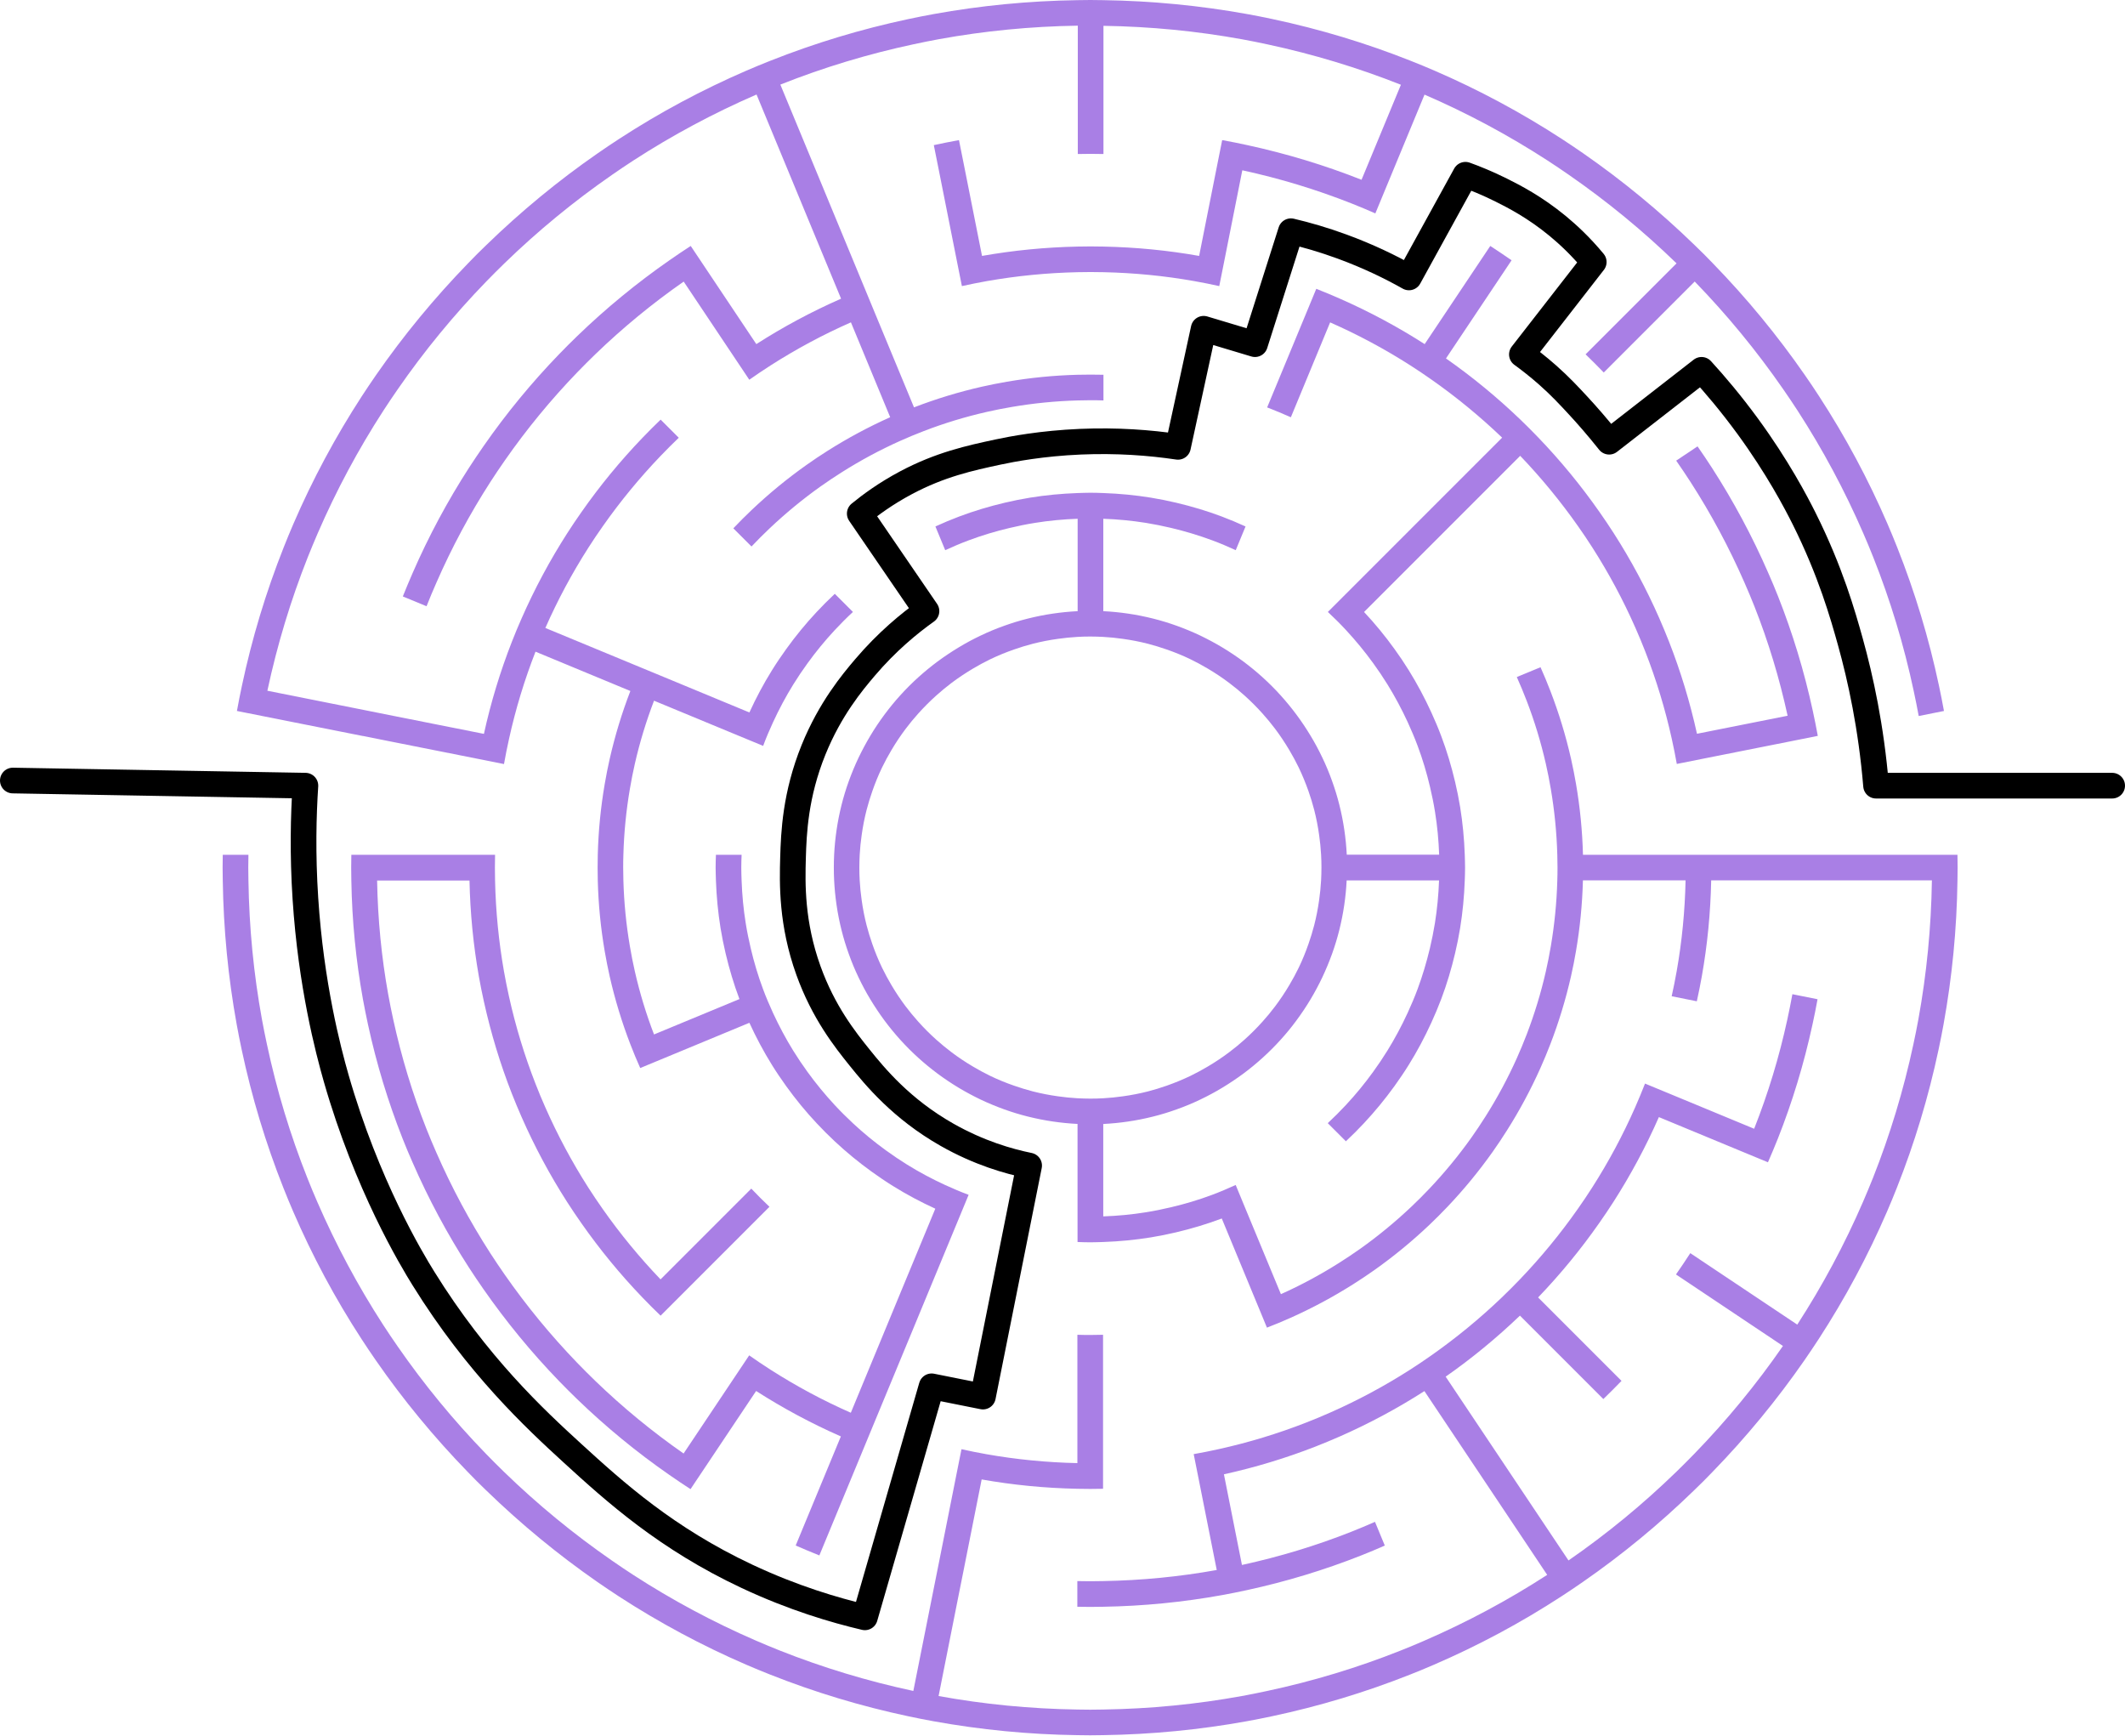
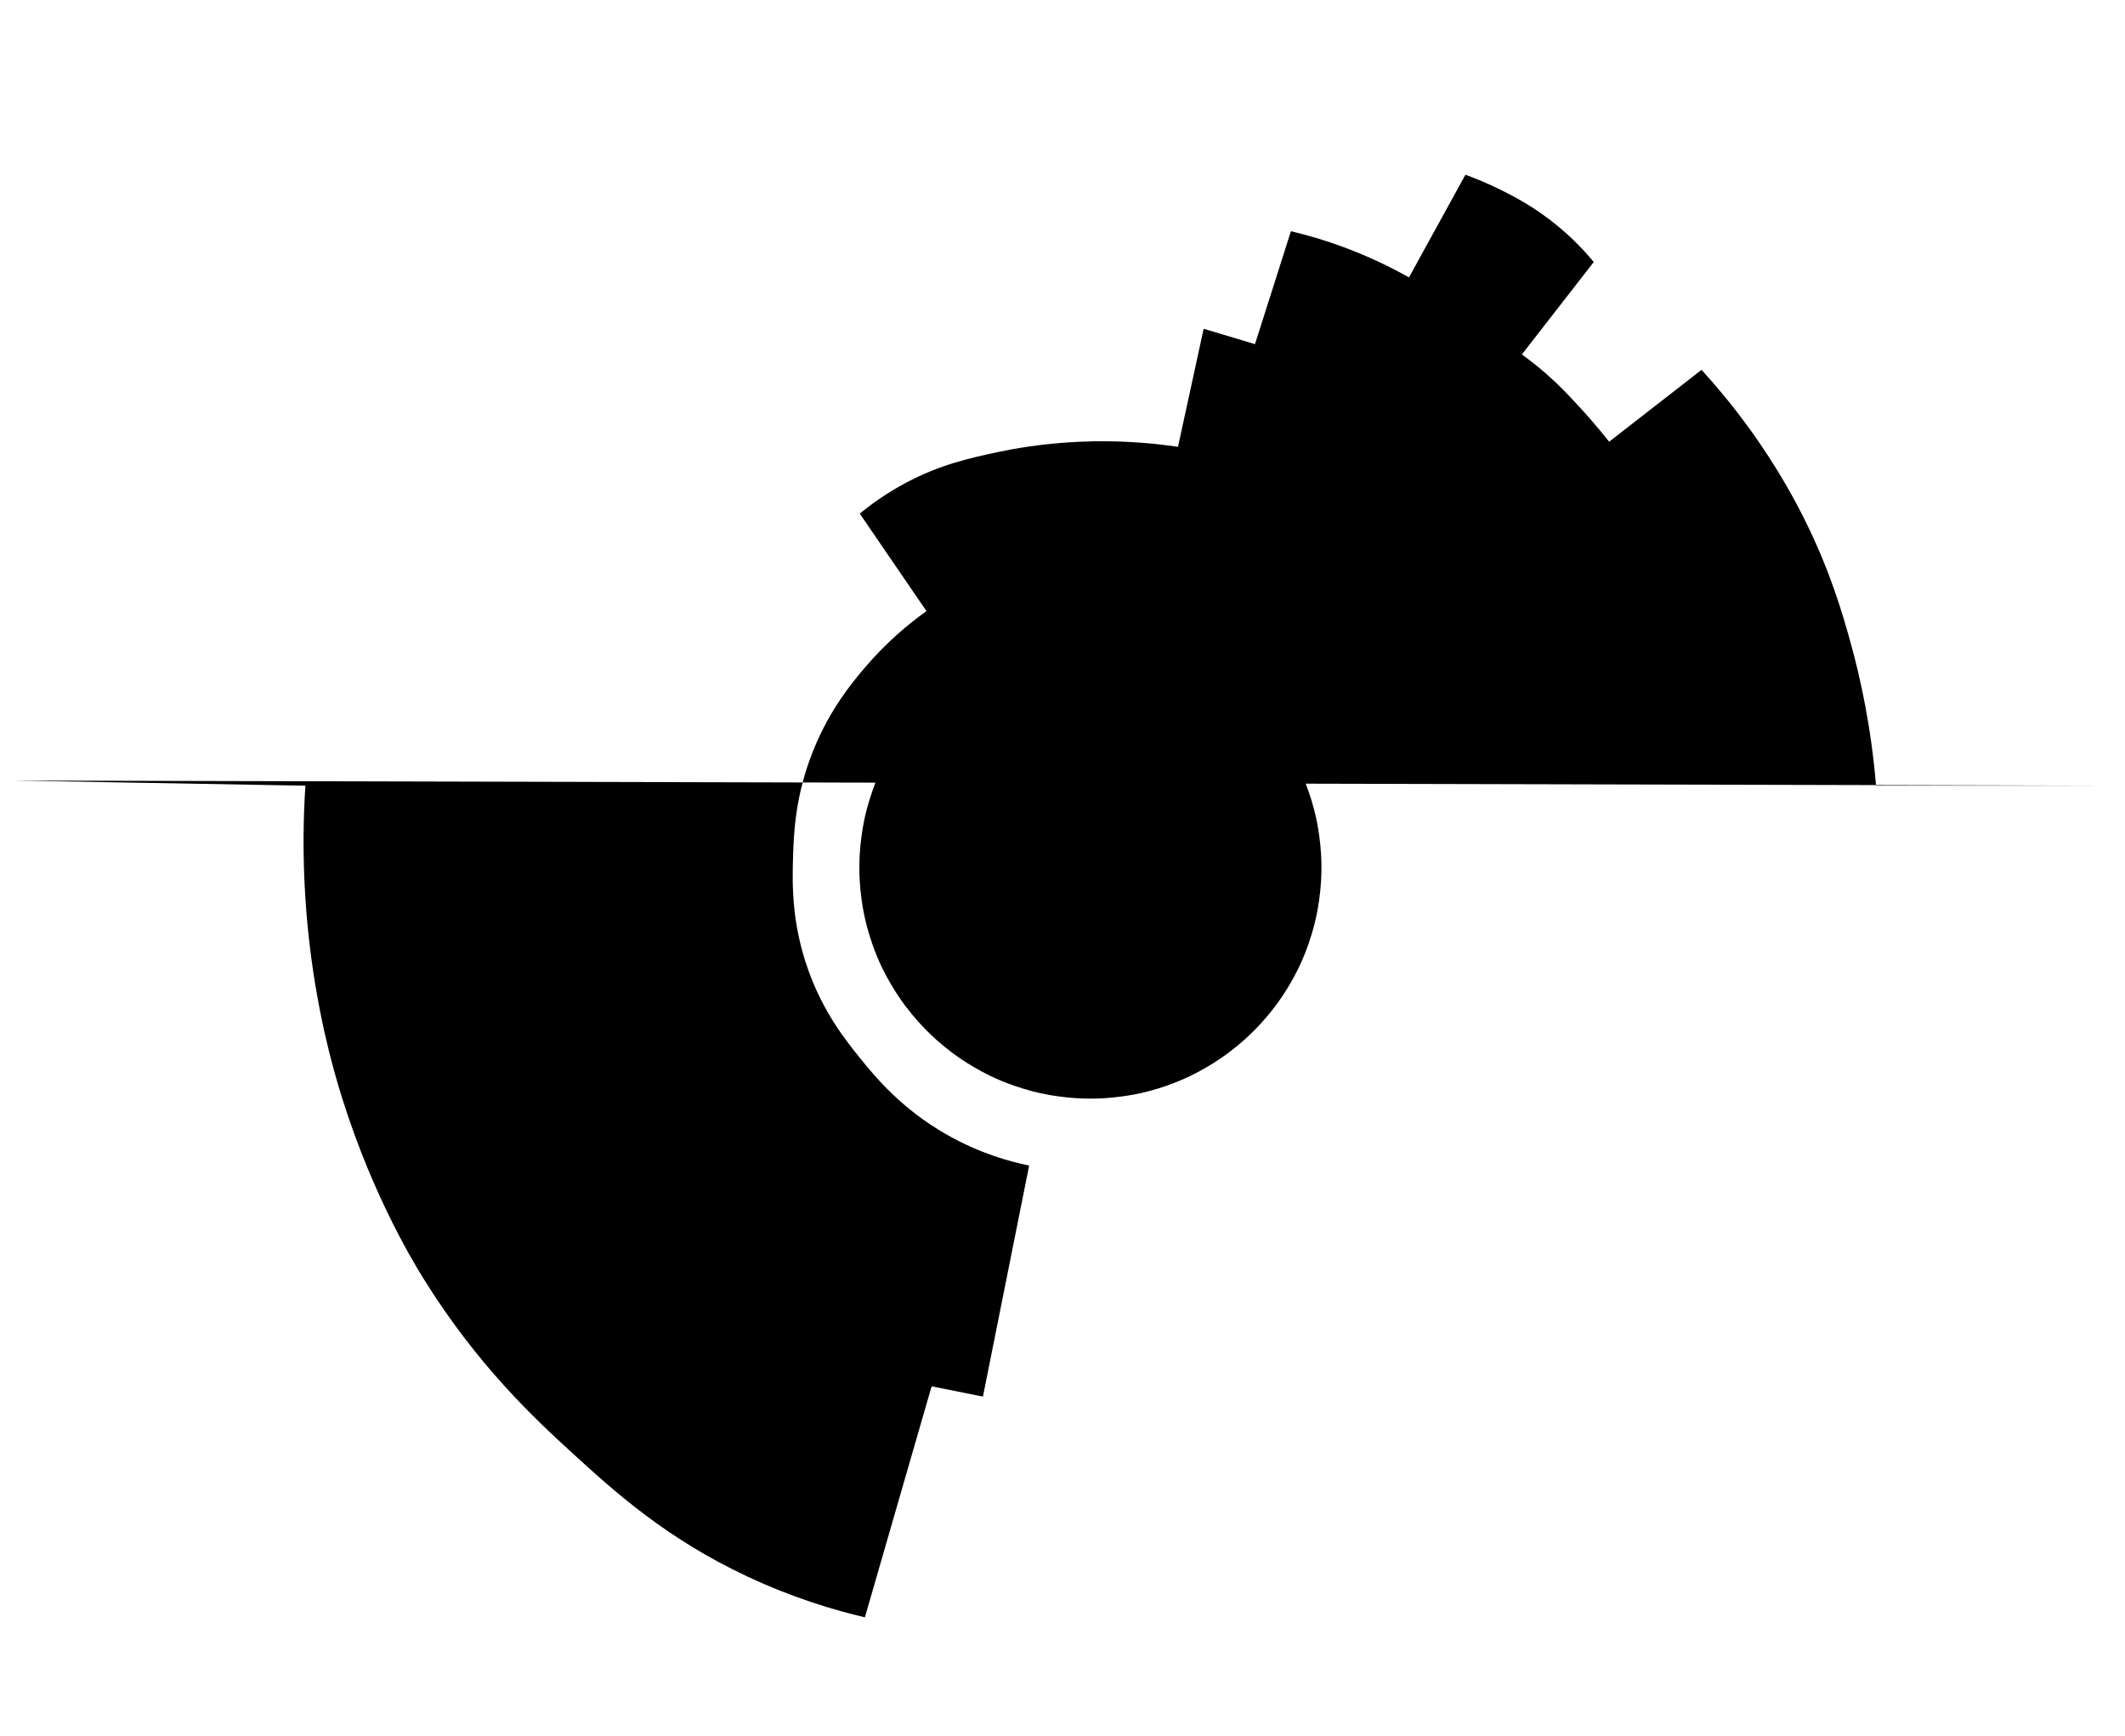
- <svg xmlns="http://www.w3.org/2000/svg" id="b" width="414" height="338" viewBox="0 0 414 338">
-   <g id="c">
-     <g id="maze-walls">
-       <path d="M70.72,143.36l4.9.98,17.66,3.51,4.91.98c.29-1.65.62-3.28.98-4.9,1.29-5.84,3.02-11.52,5.16-16.99l18.48,7.66c-1.65,4.28-3,8.7-4.03,13.24-.37,1.62-.69,3.26-.97,4.9-.77,4.49-1.23,9.09-1.35,13.77-.02.83-.03,1.66-.03,2.5s.01,1.67.03,2.5c.12,4.68.58,9.28,1.35,13.77.28,1.65.61,3.29.97,4.9,1.03,4.54,2.38,8.96,4.03,13.24.6,1.56,1.24,3.1,1.92,4.62l4.62-1.91,16.65-6.9c1.3,2.84,2.76,5.58,4.4,8.22.88,1.42,1.82,2.8,2.79,4.15,1.82,2.52,3.79,4.93,5.92,7.2,1.14,1.22,2.32,2.4,3.54,3.54,2.27,2.12,4.67,4.09,7.2,5.91,1.35.97,2.73,1.91,4.15,2.79,2.63,1.64,5.38,3.1,8.22,4.4l-6.9,16.65-1.91,4.62-7.65,18.48c-5.45-2.4-10.68-5.21-15.65-8.39-1.41-.9-2.79-1.83-4.15-2.79l-2.78,4.16-10,14.96c-6.1-4.25-11.85-8.98-17.19-14.13-1.2-1.16-2.38-2.34-3.54-3.54-5.15-5.34-9.88-11.09-14.13-17.19-.95-1.37-1.89-2.75-2.79-4.15-4.01-6.22-7.53-12.78-10.52-19.62-.67-1.53-1.32-3.06-1.93-4.61-2.71-6.85-4.87-13.98-6.47-21.31-.35-1.62-.69-3.26-.98-4.9-1.3-7.21-2.03-14.62-2.16-22.16h18c.13,6.35.75,12.58,1.82,18.65.29,1.65.62,3.28.98,4.9,1.36,6.16,3.18,12.16,5.44,17.93.61,1.55,1.25,3.09,1.92,4.61,2.53,5.75,5.49,11.27,8.85,16.51.9,1.4,1.83,2.79,2.79,4.15,3.59,5.13,7.57,9.97,11.89,14.47,1.15,1.2,2.33,2.38,3.54,3.54l3.53-3.53,14.14-14.14,3.54-3.54c-1.21-1.15-2.39-2.32-3.54-3.54l-3.54,3.54-14.14,14.14c-4.09-4.27-7.86-8.86-11.27-13.71-.96-1.36-1.89-2.75-2.79-4.15-3.18-4.97-5.98-10.2-8.39-15.65-.67-1.52-1.32-3.06-1.92-4.62-2.14-5.48-3.87-11.15-5.16-16.99-.36-1.62-.69-3.26-.98-4.9-1.01-5.76-1.6-11.66-1.73-17.68-.02-.83-.03-1.66-.03-2.5s.01-1.67.03-2.5h-28c-.01.83-.03,1.66-.03,2.5s.02,1.67.03,2.5c.13,7.88.9,15.61,2.26,23.14.3,1.65.63,3.28.98,4.9,1.66,7.66,3.92,15.09,6.75,22.25.61,1.55,1.26,3.09,1.93,4.61,3.12,7.15,6.79,13.99,10.98,20.48.9,1.4,1.84,2.78,2.79,4.15,4.44,6.38,9.37,12.38,14.75,17.95,1.16,1.2,2.34,2.38,3.54,3.54,5.57,5.38,11.57,10.32,17.95,14.75,1.37.95,2.75,1.88,4.15,2.79l2.78-4.16,10-14.96c5.24,3.36,10.76,6.32,16.51,8.85l-6.89,16.63-1.91,4.62c1.53.67,3.06,1.31,4.61,1.93l1.91-4.62,6.89-16.64,1.91-4.62,7.66-18.48,1.91-4.62,6.89-16.64,1.91-4.62c-1.57-.58-3.1-1.24-4.61-1.93-2.54-1.17-5-2.48-7.35-3.94-1.42-.88-2.8-1.81-4.15-2.79-2.25-1.63-4.41-3.4-6.44-5.29-1.22-1.14-2.4-2.31-3.54-3.54-1.89-2.04-3.66-4.19-5.29-6.44-.98-1.35-1.91-2.73-2.79-4.15-1.46-2.36-2.77-4.82-3.94-7.35-.69-1.51-1.35-3.04-1.93-4.61-.97-2.59-1.77-5.26-2.41-7.99-.38-1.61-.72-3.25-.98-4.9-.44-2.72-.7-5.49-.8-8.3-.03-.83-.06-1.66-.06-2.5s.03-1.67.06-2.5h-5c-.03.83-.06,1.66-.06,2.5s.04,1.67.06,2.5c.11,3.15.41,6.25.9,9.28.27,1.65.6,3.29.98,4.9.72,3.05,1.61,6.03,2.7,8.92l-16.64,6.89c-1.53-3.97-2.78-8.08-3.74-12.3-.37-1.62-.69-3.26-.97-4.91-.71-4.18-1.14-8.45-1.26-12.8-.02-.83-.04-1.66-.04-2.5s.01-1.67.04-2.5c.12-4.35.55-8.62,1.26-12.79.28-1.65.6-3.29.97-4.91.96-4.22,2.22-8.33,3.74-12.3l16.64,6.89,4.62,1.91c.58-1.57,1.23-3.1,1.93-4.61,1.17-2.54,2.48-4.99,3.94-7.35.88-1.42,1.81-2.8,2.79-4.15,1.63-2.25,3.4-4.41,5.29-6.44,1.14-1.22,2.31-2.4,3.54-3.54l-3.53-3.53c-1.22,1.14-2.4,2.32-3.54,3.54-2.12,2.27-4.09,4.67-5.91,7.2-.97,1.35-1.91,2.73-2.79,4.15-1.64,2.63-3.1,5.38-4.4,8.22l-16.65-6.9-4.62-1.91-18.48-7.65c2.4-5.45,5.21-10.68,8.39-15.65.9-1.41,1.83-2.79,2.79-4.15,3.41-4.86,7.18-9.44,11.27-13.71,1.15-1.2,2.33-2.38,3.54-3.54l-3.53-3.53c-1.2,1.15-2.38,2.33-3.54,3.54-4.32,4.5-8.3,9.34-11.89,14.47-.96,1.36-1.89,2.75-2.79,4.15-3.36,5.24-6.32,10.76-8.85,16.51-.67,1.52-1.32,3.06-1.92,4.61-2.26,5.78-4.09,11.77-5.44,17.93l-17.66-3.51-4.9-.98-19.63-3.91c1.92-8.96,4.56-17.66,7.87-26.01.62-1.55,1.26-3.09,1.92-4.62,3.62-8.37,7.92-16.38,12.83-23.96.91-1.4,1.84-2.78,2.79-4.15,5.17-7.47,10.94-14.49,17.25-20.99,1.16-1.2,2.34-2.37,3.54-3.54,6.5-6.31,13.52-12.08,20.99-17.25,1.37-.95,2.75-1.88,4.15-2.79,7.58-4.91,15.59-9.2,23.96-12.83l7.67,18.52,1.91,4.62,6.89,16.63c-5.75,2.53-11.27,5.49-16.51,8.85l-10-14.96-2.78-4.16c-1.4.9-2.78,1.84-4.15,2.79-6.38,4.44-12.38,9.37-17.95,14.75-1.2,1.16-2.38,2.34-3.54,3.54-5.38,5.57-10.32,11.57-14.75,17.95-.95,1.37-1.88,2.75-2.79,4.15-4.19,6.49-7.87,13.34-10.98,20.48-.67,1.53-1.31,3.06-1.93,4.61l4.62,1.91c.61-1.55,1.26-3.09,1.93-4.61,2.99-6.84,6.51-13.4,10.52-19.62.9-1.4,1.84-2.78,2.79-4.15,4.25-6.1,8.98-11.85,14.13-17.19,1.16-1.2,2.34-2.38,3.54-3.54,5.34-5.15,11.09-9.88,17.19-14.13l10,14.96,2.78,4.16c1.36-.96,2.75-1.89,4.15-2.79,4.97-3.18,10.2-5.99,15.65-8.39l7.65,18.48c-4.23,1.89-8.3,4.08-12.19,6.54-1.41.89-2.8,1.82-4.15,2.78-3.77,2.67-7.34,5.61-10.68,8.78-1.21,1.15-2.39,2.33-3.54,3.54l3.54,3.54c1.15-1.21,2.32-2.39,3.54-3.54,3.11-2.94,6.42-5.67,9.92-8.16,1.36-.96,2.75-1.89,4.16-2.78,3.61-2.28,7.39-4.32,11.32-6.08,1.52-.68,3.06-1.32,4.62-1.92,3.97-1.53,8.08-2.78,12.3-3.74,1.62-.37,3.26-.69,4.91-.97,4.18-.71,8.45-1.14,12.8-1.26.83-.02,1.66-.04,2.5-.04s1.67.01,2.5.04v-5c-.83-.02-1.66-.03-2.5-.03s-1.67.01-2.5.03c-4.68.12-9.28.58-13.77,1.35-1.65.28-3.29.61-4.9.97-4.54,1.03-8.96,2.38-13.24,4.03l-7.66-18.48-1.91-4.62-6.89-16.64-1.91-4.62-7.67-18.51c8.35-3.32,17.05-5.96,26.01-7.87,1.63-.35,3.26-.68,4.9-.98,8.79-1.6,17.83-2.49,27.04-2.63v25c.83-.01,1.66-.03,2.5-.03s1.67.02,2.5.03V5.03c9.22.14,18.25,1.03,27.04,2.63,1.64.3,3.28.63,4.9.98,8.96,1.92,17.66,4.56,26.01,7.87l-7.67,18.51c-7.15-2.83-14.59-5.09-22.25-6.75-1.63-.35-3.26-.69-4.9-.98l-.98,4.9-3.51,17.66c-6.07-1.08-12.3-1.69-18.65-1.82-.83-.02-1.66-.03-2.5-.03s-1.67.01-2.5.03c-6.35.13-12.58.75-18.65,1.82l-3.51-17.66-.98-4.9c-1.65.3-3.28.63-4.9.98l.98,4.9,3.51,17.66.98,4.9c1.62-.36,3.26-.69,4.9-.98,5.76-1.01,11.66-1.6,17.67-1.73.83-.02,1.66-.03,2.5-.03s1.67.01,2.5.03c6.01.13,11.92.71,17.67,1.73,1.65.29,3.28.62,4.9.98l.98-4.9,3.51-17.66c7.33,1.59,14.46,3.76,21.31,6.47,1.55.61,3.09,1.26,4.61,1.93l1.91-4.62,7.67-18.52c8.37,3.62,16.38,7.92,23.96,12.83,1.4.91,2.78,1.84,4.15,2.79,7.47,5.17,14.49,10.94,20.99,17.25l-14.19,14.19-3.53,3.53c1.2,1.16,2.38,2.34,3.54,3.54l3.53-3.53,14.19-14.19c6.31,6.5,12.08,13.52,17.25,20.99.95,1.37,1.88,2.75,2.79,4.15,4.91,7.58,9.2,15.59,12.83,23.96.66,1.53,1.31,3.06,1.92,4.62,3.32,8.35,5.96,17.05,7.87,26.01.35,1.63.68,3.26.98,4.9l4.92-.98c-.3-1.64-.62-3.28-.97-4.91-1.96-9.23-4.68-18.24-8.14-26.96-.61-1.55-1.25-3.09-1.91-4.62-3.72-8.61-8.16-16.91-13.31-24.82-.91-1.4-1.83-2.78-2.79-4.15-5.31-7.66-11.28-14.92-17.9-21.73-.58-.6-1.16-1.2-1.75-1.79s-1.19-1.17-1.79-1.75c-6.81-6.61-14.08-12.59-21.73-17.9-1.37-.95-2.76-1.88-4.15-2.79-7.91-5.14-16.21-9.59-24.82-13.31-1.53-.66-3.07-1.3-4.62-1.91-8.72-3.46-17.73-6.18-26.96-8.14-1.63-.35-3.26-.67-4.91-.97C233.78,1.08,224.42.17,214.93.03c-.83-.01-1.67-.03-2.5-.03s-1.67.02-2.5.03c-9.49.14-18.86,1.05-28.02,2.71-1.64.3-3.28.62-4.91.97-9.23,1.96-18.24,4.68-26.96,8.14-1.55.61-3.09,1.25-4.62,1.91-8.61,3.72-16.91,8.16-24.82,13.31-1.4.91-2.78,1.84-4.15,2.79-7.66,5.31-14.92,11.28-21.73,17.9-.6.58-1.2,1.16-1.79,1.75s-1.17,1.19-1.75,1.79c-6.61,6.81-12.59,14.08-17.9,21.73-.95,1.37-1.88,2.76-2.79,4.15-5.14,7.91-9.59,16.21-13.31,24.82-.66,1.53-1.3,3.07-1.91,4.62-3.46,8.72-6.18,17.73-8.14,26.96-.35,1.63-.67,3.26-.97,4.91l4.92.98,19.63,3.9Z" fill="#a97fe5" />
-       <path d="M381.4,166.5h-73c-.12-4.68-.58-9.28-1.35-13.77-.28-1.65-.61-3.28-.97-4.9-1.03-4.54-2.38-8.96-4.03-13.24-.6-1.56-1.24-3.1-1.92-4.62l-4.62,1.91c.68,1.52,1.32,3.06,1.92,4.62,1.53,3.97,2.78,8.08,3.74,12.3.37,1.62.69,3.25.97,4.91.71,4.18,1.14,8.45,1.26,12.8.02.83.04,1.66.04,2.5s-.01,1.67-.04,2.5c-.12,4.35-.55,8.62-1.26,12.79-.28,1.65-.6,3.29-.97,4.91-.96,4.22-2.22,8.33-3.74,12.3-.6,1.56-1.24,3.1-1.92,4.62-1.76,3.93-3.8,7.71-6.08,11.32-.89,1.41-1.82,2.8-2.78,4.16-2.49,3.5-5.22,6.81-8.16,9.92-1.15,1.21-2.32,2.39-3.54,3.54-3.11,2.94-6.42,5.67-9.92,8.16-1.36.96-2.75,1.89-4.16,2.78-3.61,2.28-7.39,4.32-11.32,6.08l-6.9-16.65-1.91-4.62c-1.51.69-3.05,1.35-4.61,1.93-2.59.97-5.26,1.77-7.99,2.41-1.61.38-3.25.72-4.9.98-2.72.44-5.49.7-8.3.8v-18c1.62-.08,3.22-.24,4.79-.47,1.66-.24,3.3-.57,4.9-.97,1.57-.39,3.1-.86,4.6-1.4,1.58-.56,3.12-1.2,4.62-1.92,1.45-.69,2.87-1.45,4.24-2.28,1.43-.86,2.82-1.79,4.16-2.78,1.29-.96,2.53-1.98,3.71-3.05,1.24-1.12,2.42-2.3,3.54-3.54,1.08-1.19,2.1-2.43,3.05-3.72.99-1.34,1.92-2.72,2.78-4.16.82-1.37,1.58-2.79,2.27-4.24.71-1.5,1.35-3.04,1.92-4.62.54-1.5,1.01-3.04,1.4-4.6.4-1.61.73-3.24.97-4.9.23-1.57.39-3.17.47-4.79h18c-.1,2.81-.37,5.59-.8,8.3-.27,1.66-.6,3.29-.98,4.9-.65,2.73-1.45,5.4-2.41,7.99-.58,1.57-1.24,3.1-1.93,4.61-1.17,2.54-2.48,4.99-3.94,7.35-.88,1.42-1.81,2.8-2.79,4.15-1.63,2.26-3.4,4.41-5.29,6.44-1.14,1.22-2.31,2.4-3.54,3.54l3.53,3.53c1.22-1.14,2.4-2.32,3.54-3.54,2.12-2.27,4.09-4.67,5.92-7.2.97-1.35,1.91-2.73,2.79-4.15,1.64-2.63,3.1-5.38,4.4-8.22.69-1.51,1.34-3.05,1.93-4.61,1.09-2.89,1.98-5.87,2.7-8.92.38-1.62.71-3.25.98-4.9.49-3.03.79-6.13.9-9.28.03-.83.06-1.66.06-2.5s-.04-1.67-.06-2.5c-.11-3.15-.41-6.25-.9-9.28-.27-1.65-.6-3.29-.98-4.9-.72-3.05-1.61-6.03-2.7-8.92-.59-1.57-1.24-3.1-1.93-4.61-1.3-2.84-2.76-5.58-4.4-8.22-.88-1.42-1.81-2.8-2.79-4.15-1.82-2.53-3.79-4.93-5.92-7.2l12.74-12.74,3.54-3.54,14.14-14.14c4.09,4.27,7.86,8.86,11.27,13.71.96,1.36,1.89,2.74,2.79,4.15,3.18,4.97,5.99,10.2,8.39,15.65.67,1.52,1.32,3.06,1.92,4.62,2.14,5.48,3.87,11.15,5.16,16.99.36,1.62.69,3.26.98,4.9l4.91-.98,17.66-3.51,4.9-.98c-.3-1.65-.63-3.28-.98-4.9-1.66-7.66-3.92-15.09-6.75-22.25-.61-1.55-1.26-3.09-1.93-4.61-3.12-7.15-6.79-13.99-10.98-20.48-.9-1.4-1.84-2.78-2.79-4.15l-4.16,2.78c.95,1.37,1.89,2.75,2.79,4.15,4.01,6.22,7.53,12.78,10.52,19.62.67,1.53,1.32,3.06,1.93,4.61,2.71,6.85,4.87,13.98,6.47,21.31l-17.66,3.51c-1.36-6.16-3.18-12.16-5.44-17.93-.61-1.55-1.25-3.09-1.92-4.62-2.53-5.75-5.49-11.27-8.85-16.51-.9-1.4-1.83-2.79-2.79-4.15-3.59-5.13-7.57-9.97-11.89-14.47-1.15-1.2-2.33-2.38-3.54-3.54-4.5-4.32-9.34-8.3-14.47-11.89l10-14.96,2.78-4.16c-1.37-.95-2.75-1.88-4.15-2.79l-2.78,4.16-10,14.96c-5.24-3.36-10.76-6.32-16.51-8.85-1.52-.67-3.06-1.32-4.61-1.92l-1.91,4.62-7.66,18.48c1.56.6,3.1,1.24,4.62,1.92l7.65-18.48c5.45,2.4,10.68,5.21,15.65,8.39,1.41.9,2.79,1.83,4.15,2.79,4.86,3.41,9.44,7.18,13.71,11.27l-14.14,14.14-3.54,3.54-12.74,12.74-3.53,3.53c1.22,1.14,2.4,2.31,3.54,3.54,1.89,2.04,3.66,4.19,5.29,6.44.98,1.35,1.91,2.73,2.79,4.15,1.46,2.36,2.77,4.82,3.94,7.35.69,1.51,1.35,3.05,1.93,4.61.97,2.59,1.77,5.26,2.41,7.99.38,1.61.72,3.25.98,4.9.44,2.72.7,5.49.8,8.3h-18c-.08-1.62-.24-3.22-.47-4.79-.24-1.66-.57-3.3-.97-4.9-.39-1.57-.86-3.1-1.4-4.6-.56-1.58-1.2-3.12-1.92-4.62-.69-1.45-1.45-2.87-2.28-4.24-.86-1.43-1.79-2.82-2.78-4.15-.96-1.29-1.98-2.53-3.05-3.72-1.12-1.24-2.3-2.42-3.54-3.54-1.19-1.08-2.43-2.09-3.71-3.05-1.34-.99-2.72-1.92-4.16-2.78-1.37-.82-2.79-1.58-4.24-2.28-1.5-.71-3.04-1.35-4.62-1.92-1.5-.54-3.04-1.01-4.6-1.4-1.61-.4-3.24-.73-4.9-.97-1.57-.23-3.17-.39-4.79-.47v-18c2.81.1,5.59.37,8.3.8,1.66.27,3.29.6,4.9.98,2.73.65,5.4,1.45,7.99,2.41,1.57.58,3.1,1.23,4.61,1.93l1.91-4.62c-1.51-.69-3.05-1.34-4.61-1.93-2.89-1.09-5.87-1.98-8.92-2.7-1.62-.38-3.25-.71-4.9-.98-3.03-.49-6.13-.79-9.28-.9-.83-.03-1.66-.06-2.5-.06s-1.67.04-2.5.06c-3.15.11-6.25.41-9.28.9-1.65.27-3.29.6-4.9.98-3.05.72-6.03,1.61-8.92,2.7-1.57.59-3.1,1.24-4.61,1.93l1.91,4.62c1.51-.69,3.04-1.35,4.61-1.93,2.59-.97,5.26-1.77,7.99-2.41,1.61-.38,3.25-.72,4.9-.98,2.72-.44,5.49-.7,8.3-.8v18c-1.62.08-3.22.24-4.79.47-1.66.24-3.3.57-4.9.97-1.57.39-3.1.86-4.6,1.4-1.58.56-3.12,1.2-4.62,1.92-1.45.69-2.87,1.45-4.24,2.28-1.43.86-2.82,1.79-4.16,2.78-1.29.96-2.53,1.98-3.72,3.05-1.24,1.12-2.42,2.3-3.54,3.54-1.08,1.19-2.09,2.43-3.05,3.72-.99,1.33-1.92,2.72-2.78,4.16-.82,1.37-1.58,2.79-2.28,4.24-.71,1.5-1.35,3.04-1.92,4.62-.54,1.5-1.01,3.04-1.4,4.6-.4,1.61-.73,3.24-.97,4.9-.23,1.57-.39,3.17-.47,4.79-.04.83-.06,1.66-.06,2.5s.02,1.67.06,2.5c.08,1.62.24,3.22.47,4.79.24,1.66.57,3.3.97,4.9.39,1.57.86,3.1,1.4,4.6.56,1.58,1.2,3.12,1.92,4.62.69,1.45,1.45,2.87,2.28,4.24.86,1.43,1.79,2.82,2.78,4.16.96,1.29,1.98,2.53,3.05,3.72,1.12,1.24,2.3,2.42,3.54,3.54,1.19,1.08,2.43,2.09,3.71,3.05,1.33.99,2.72,1.92,4.15,2.78,1.37.82,2.79,1.58,4.24,2.28,1.5.71,3.04,1.35,4.62,1.92,1.5.54,3.04,1.01,4.6,1.4,1.61.4,3.24.73,4.9.97,1.57.23,3.17.39,4.79.47v23c.83.03,1.66.06,2.5.06s1.67-.04,2.5-.06c3.15-.11,6.25-.41,9.28-.9,1.65-.27,3.29-.6,4.9-.98,3.05-.72,6.03-1.61,8.92-2.7l6.89,16.64,1.91,4.62c1.56-.6,3.1-1.24,4.62-1.92,4.23-1.89,8.3-4.08,12.19-6.54,1.41-.89,2.8-1.82,4.16-2.78,3.77-2.67,7.34-5.61,10.68-8.78,1.21-1.15,2.39-2.33,3.54-3.54,3.17-3.34,6.11-6.91,8.78-10.68.96-1.36,1.89-2.75,2.78-4.16,2.46-3.88,4.65-7.96,6.54-12.19.68-1.52,1.32-3.06,1.92-4.62,1.65-4.28,3-8.7,4.03-13.24.37-1.62.69-3.26.97-4.9.77-4.49,1.23-9.09,1.35-13.77h20c-.13,6.01-.71,11.92-1.73,17.67-.29,1.65-.62,3.28-.98,4.9l4.9.98c.36-1.62.69-3.26.98-4.9,1.08-6.07,1.69-12.3,1.82-18.65h43c-.14,9.22-1.03,18.25-2.63,27.04-.3,1.64-.63,3.28-.98,4.9-1.92,8.96-4.56,17.66-7.87,26.01-.62,1.55-1.26,3.09-1.92,4.62-3.62,8.37-7.92,16.38-12.83,23.96l-16.68-11.14-4.16-2.78c-.9,1.4-1.84,2.78-2.79,4.15l4.16,2.78,16.68,11.15c-5.17,7.47-10.94,14.49-17.25,20.99-1.16,1.2-2.34,2.37-3.54,3.54-6.5,6.31-13.52,12.08-20.99,17.25l-11.15-16.68-2.78-4.16-10-14.96c5.13-3.59,9.96-7.57,14.47-11.89l12.72,12.72,3.53,3.53c1.2-1.16,2.38-2.34,3.54-3.54l-3.53-3.53-12.72-12.72c4.32-4.5,8.3-9.34,11.89-14.47.96-1.36,1.89-2.75,2.79-4.15,3.36-5.24,6.32-10.76,8.85-16.51l16.63,6.89,4.62,1.91c.67-1.53,1.31-3.06,1.93-4.61,2.83-7.15,5.09-14.59,6.75-22.25.35-1.63.69-3.26.98-4.9l-4.9-.98c-.3,1.65-.63,3.28-.98,4.9-1.59,7.33-3.76,14.46-6.47,21.31l-16.64-6.89-4.62-1.91c-.61,1.56-1.25,3.09-1.92,4.62-2.4,5.45-5.21,10.68-8.39,15.65-.9,1.41-1.83,2.79-2.79,4.15-3.41,4.86-7.18,9.44-11.27,13.71-1.15,1.2-2.33,2.38-3.54,3.54-4.27,4.09-8.86,7.86-13.71,11.27-1.36.96-2.75,1.89-4.15,2.79-4.97,3.18-10.2,5.99-15.65,8.39-1.52.67-3.06,1.32-4.62,1.92-5.48,2.14-11.15,3.87-16.99,5.16-1.62.36-3.26.69-4.9.98l.98,4.91,3.51,17.66c-7.21,1.3-14.62,2.03-22.16,2.16-.83.01-1.66.03-2.5.03s-1.67-.02-2.5-.03v5c.83.01,1.66.03,2.5.03s1.67-.02,2.5-.03c7.88-.13,15.61-.9,23.14-2.26,1.65-.3,3.28-.63,4.9-.98,7.66-1.66,15.09-3.92,22.25-6.75,1.55-.61,3.09-1.26,4.61-1.93l-1.91-4.62c-1.53.67-3.06,1.32-4.61,1.93-6.85,2.71-13.98,4.87-21.31,6.47l-3.51-17.66c6.16-1.36,12.16-3.18,17.93-5.44,1.55-.61,3.09-1.25,4.62-1.92,5.75-2.53,11.27-5.49,16.51-8.85l10,14.96,2.78,4.16,11.14,16.68c-7.58,4.91-15.59,9.2-23.96,12.83-1.53.66-3.06,1.31-4.62,1.92-8.35,3.32-17.05,5.96-26.01,7.87-1.63.35-3.26.68-4.9.98-8.79,1.6-17.83,2.49-27.04,2.63-.83.01-1.66.03-2.5.03s-1.67-.02-2.5-.03c-9.22-.14-18.25-1.03-27.04-2.63l3.9-19.63.98-4.9,3.51-17.66c6.07,1.08,12.3,1.69,18.65,1.82.83.02,1.66.03,2.5.03s1.67-.01,2.5-.03v-30c-.83.02-1.66.04-2.5.04s-1.67-.01-2.5-.04v25c-6.01-.13-11.92-.71-17.68-1.73-1.65-.29-3.28-.62-4.9-.98l-.98,4.9-3.51,17.66-.98,4.9-3.91,19.63c-8.96-1.92-17.66-4.56-26.01-7.87-1.55-.62-3.09-1.26-4.62-1.92-8.37-3.62-16.38-7.92-23.96-12.83-1.4-.91-2.78-1.84-4.15-2.79-7.47-5.17-14.49-10.94-20.99-17.25-1.2-1.16-2.37-2.34-3.54-3.54-6.31-6.5-12.08-13.52-17.25-20.99-.95-1.37-1.88-2.75-2.79-4.15-4.91-7.58-9.2-15.59-12.83-23.96-.66-1.53-1.31-3.06-1.92-4.62-3.32-8.35-5.96-17.05-7.87-26.01-.35-1.63-.68-3.26-.98-4.9-1.6-8.79-2.49-17.83-2.63-27.04-.01-.83-.03-1.66-.03-2.5s.02-1.67.03-2.5h-5c-.01.83-.03,1.67-.03,2.5s.02,1.67.03,2.5c.14,9.49,1.05,18.86,2.71,28.02.3,1.64.62,3.28.97,4.91,1.96,9.23,4.68,18.24,8.14,26.96.61,1.55,1.25,3.09,1.91,4.62,3.72,8.61,8.16,16.91,13.31,24.82.91,1.4,1.84,2.78,2.79,4.15,5.31,7.66,11.28,14.92,17.9,21.73.58.6,1.16,1.2,1.75,1.79s1.19,1.17,1.79,1.75c6.81,6.61,14.08,12.59,21.73,17.9,1.37.95,2.76,1.88,4.15,2.79,7.91,5.14,16.21,9.59,24.82,13.31,1.53.66,3.07,1.3,4.62,1.91,8.72,3.46,17.73,6.18,26.96,8.14,1.63.35,3.26.67,4.91.97,9.17,1.66,18.53,2.58,28.02,2.71.83.01,1.66.03,2.5.03s1.67-.02,2.5-.03c9.49-.14,18.86-1.05,28.02-2.71,1.64-.3,3.28-.62,4.91-.97,9.23-1.96,18.24-4.68,26.96-8.14,1.55-.61,3.09-1.25,4.62-1.91,8.61-3.72,16.91-8.16,24.82-13.31,1.4-.91,2.78-1.84,4.15-2.79,7.66-5.31,14.92-11.28,21.73-17.9.6-.58,1.2-1.16,1.79-1.75s1.17-1.19,1.75-1.79c6.62-6.81,12.59-14.08,17.9-21.73.95-1.37,1.88-2.76,2.79-4.15,5.14-7.91,9.59-16.21,13.31-24.82.66-1.53,1.3-3.07,1.91-4.62,3.46-8.72,6.18-17.73,8.14-26.96.35-1.63.67-3.26.97-4.91,1.66-9.17,2.58-18.53,2.71-28.02.01-.83.03-1.67.03-2.5s-.02-1.67-.03-2.5ZM212.43,214c-.84,0-1.67-.03-2.5-.07-1.29-.07-2.56-.2-3.81-.38-1.67-.23-3.3-.55-4.91-.96-1.24-.32-2.46-.7-3.67-1.12-1.58-.55-3.13-1.18-4.62-1.9-1.15-.56-2.28-1.17-3.37-1.82-1.44-.85-2.83-1.77-4.16-2.78-1.02-.77-2.01-1.58-2.96-2.43-1.24-1.11-2.42-2.29-3.54-3.54-.85-.95-1.67-1.94-2.44-2.96-1-1.33-1.93-2.72-2.78-4.16-.65-1.1-1.26-2.22-1.82-3.37-.72-1.5-1.35-3.04-1.9-4.62-.42-1.2-.8-2.42-1.12-3.67-.41-1.6-.73-3.24-.96-4.91-.18-1.26-.31-2.53-.38-3.81-.05-.83-.07-1.66-.07-2.5s.03-1.67.07-2.5c.07-1.29.2-2.56.38-3.81.23-1.67.55-3.31.96-4.91.32-1.24.7-2.46,1.12-3.67.55-1.58,1.18-3.13,1.9-4.62.56-1.15,1.17-2.28,1.82-3.37.85-1.44,1.78-2.83,2.78-4.16.77-1.02,1.58-2.01,2.44-2.96,1.11-1.24,2.29-2.42,3.54-3.54.95-.85,1.94-1.67,2.96-2.44,1.33-1,2.72-1.92,4.16-2.78,1.1-.65,2.22-1.26,3.37-1.82,1.5-.72,3.04-1.35,4.62-1.9,1.2-.42,2.42-.8,3.67-1.12,1.6-.41,3.24-.73,4.91-.96,1.26-.18,2.53-.31,3.81-.38.83-.05,1.66-.07,2.5-.07s1.67.03,2.5.07c1.29.07,2.56.2,3.81.38,1.67.23,3.31.55,4.91.96,1.24.32,2.46.7,3.67,1.12,1.58.55,3.13,1.18,4.62,1.9,1.15.56,2.28,1.17,3.37,1.82,1.44.85,2.83,1.78,4.16,2.78,1.02.77,2.01,1.58,2.96,2.43,1.24,1.11,2.42,2.29,3.54,3.54.85.95,1.67,1.94,2.44,2.96,1,1.33,1.92,2.72,2.78,4.16.65,1.1,1.26,2.22,1.82,3.37.72,1.5,1.35,3.04,1.91,4.62.42,1.2.8,2.42,1.12,3.67.41,1.6.73,3.24.96,4.91.18,1.26.31,2.53.38,3.81.05.83.07,1.66.07,2.5s-.03,1.67-.07,2.5c-.07,1.29-.2,2.56-.38,3.81-.23,1.67-.55,3.31-.96,4.91-.32,1.25-.7,2.46-1.12,3.67-.55,1.58-1.18,3.13-1.9,4.62-.56,1.15-1.17,2.28-1.82,3.37-.85,1.44-1.78,2.83-2.78,4.16-.77,1.02-1.58,2.01-2.44,2.96-1.11,1.24-2.29,2.42-3.54,3.54-.95.85-1.94,1.67-2.96,2.43-1.33,1-2.72,1.93-4.16,2.78-1.1.65-2.22,1.26-3.37,1.82-1.5.72-3.04,1.35-4.62,1.91-1.2.42-2.42.8-3.66,1.12-1.6.41-3.24.73-4.91.96-1.26.18-2.53.31-3.81.38-.83.05-1.66.07-2.5.07Z" fill="#a97fe5" />
-     </g>
-     <path id="solution-path" d="M2.5,152.04c19,.33,38,.67,57,1-.38,5.77-.57,13.27,0,22,1.09,16.76,4.42,29.48,6,35,5.98,20.85,14.67,35.25,17,39,10.51,16.94,21.75,27.37,29,34,8.42,7.7,18.37,16.65,34,24,9.07,4.26,17.16,6.63,23,8,4.33-15,8.67-30,13-45,3.33.67,6.67,1.33,10,2l9-45c-3.97-.81-9.75-2.45-16-6-8.88-5.04-14.01-11.29-17-15-2.9-3.6-7.08-8.88-10-17-3.3-9.19-3.15-16.9-3-22,.14-4.74.43-12.2,4-21,3.22-7.94,7.56-13.13,10-16,4.31-5.07,8.67-8.63,12-11-4.33-6.33-8.67-12.67-13-19,2.04-1.67,5.05-3.9,9-6,6.67-3.55,12.43-4.81,18-6,2.68-.57,8.46-1.68,16-2,7.1-.3,13.5.18,19,1,1.67-7.67,3.33-15.33,5-23,3.33,1,6.67,2,10,3,2.33-7.33,4.67-14.67,7-22,3.07.72,6.43,1.69,10,3,5.04,1.85,9.39,3.96,13,6,3.67-6.67,7.33-13.33,11-20,1.83.66,4.25,1.63,7,3,2.4,1.2,6.48,3.27,11,7,1.96,1.62,4.45,3.91,7,7-4.67,6-9.33,12-14,18,1.29.94,3.04,2.27,5,4,2.45,2.17,4.12,3.97,6,6,1.64,1.77,3.71,4.12,6,7,6-4.67,12-9.33,18-14,2.57,2.81,5.7,6.49,9,11,5.81,7.95,9.4,14.79,11,18,5.14,10.29,7.53,18.73,9,24,1.98,7.12,4.05,16.6,5,28h46" fill="none" stroke="#000" stroke-linecap="round" stroke-linejoin="round" stroke-width="5" />
+ <svg xmlns="http://www.w3.org/2000/svg" viewBox="0 0 414 338">
+   <g id="maze-walls">
+     <path d="M212.43,214c-.84,0-1.67-.03-2.5-.07-1.29-.07-2.56-.2-3.81-.38-1.67-.23-3.3-.55-4.91-.96-1.24-.32-2.46-.7-3.67-1.12-1.58-.55-3.13-1.18-4.62-1.9-1.15-.56-2.28-1.17-3.37-1.82-1.44-.85-2.83-1.77-4.16-2.78-1.02-.77-2.01-1.58-2.96-2.43-1.24-1.11-2.42-2.29-3.54-3.54-.85-.95-1.67-1.94-2.44-2.96-1-1.33-1.93-2.72-2.78-4.16-.65-1.1-1.26-2.22-1.82-3.37-.72-1.5-1.35-3.04-1.9-4.62-.42-1.2-.8-2.42-1.12-3.67-.41-1.6-.73-3.24-.96-4.91-.18-1.26-.31-2.53-.38-3.81-.05-.83-.07-1.66-.07-2.5s.03-1.67.07-2.5c.07-1.29.2-2.56.38-3.81.23-1.67.55-3.31.96-4.91.32-1.24.7-2.46,1.12-3.67.55-1.58,1.18-3.13,1.9-4.62.56-1.15,1.17-2.28,1.82-3.37.85-1.44,1.78-2.83,2.78-4.16.77-1.02,1.58-2.01,2.44-2.96,1.11-1.24,2.29-2.42,3.54-3.54.95-.85,1.94-1.67,2.96-2.44,1.33-1,2.72-1.92,4.16-2.78,1.1-.65,2.22-1.26,3.37-1.82,1.5-.72,3.04-1.35,4.62-1.9,1.2-.42,2.42-.8,3.67-1.12,1.6-.41,3.24-.73,4.91-.96,1.26-.18,2.53-.31,3.81-.38.83-.05,1.66-.07,2.5-.07s1.67.03,2.5.07c1.29.07,2.56.2,3.81.38,1.67.23,3.31.55,4.91.96,1.24.32,2.46.7,3.67,1.12,1.58.55,3.13,1.18,4.62,1.9,1.15.56,2.28,1.17,3.37,1.82,1.44.85,2.83,1.78,4.16,2.78,1.02.77,2.01,1.58,2.96,2.43,1.24,1.11,2.42,2.29,3.54,3.54.85.95,1.67,1.94,2.44,2.96,1,1.33,1.92,2.72,2.78,4.16.65,1.1,1.26,2.22,1.82,3.37.72,1.5,1.35,3.04,1.91,4.62.42,1.2.8,2.42,1.12,3.67.41,1.6.73,3.24.96,4.91.18,1.26.31,2.53.38,3.81.05.83.07,1.66.07,2.5s-.03,1.67-.07,2.5c-.07,1.29-.2,2.56-.38,3.81-.23,1.67-.55,3.31-.96,4.91-.32,1.25-.7,2.46-1.12,3.67-.55,1.58-1.18,3.13-1.9,4.62-.56,1.15-1.17,2.28-1.82,3.37-.85,1.44-1.78,2.83-2.78,4.16-.77,1.02-1.58,2.01-2.44,2.96-1.11,1.24-2.29,2.42-3.54,3.54-.95.85-1.94,1.67-2.96,2.43-1.33,1-2.72,1.93-4.16,2.78-1.1.65-2.22,1.26-3.37,1.82-1.5.72-3.04,1.35-4.62,1.91-1.2.42-2.42.8-3.66,1.12-1.6.41-3.24.73-4.91.96-1.26.18-2.53.31-3.81.38-.83.05-1.66.07-2.5.07Z" />
  </g>
+   <path id="solution-path" d="M2.5,152.04c19,.33,38,.67,57,1-.38,5.77-.57,13.27,0,22,1.09,16.76,4.42,29.48,6,35,5.98,20.85,14.67,35.25,17,39,10.51,16.94,21.75,27.37,29,34,8.42,7.7,18.37,16.65,34,24,9.07,4.26,17.16,6.63,23,8,4.33-15,8.67-30,13-45,3.33.67,6.67,1.33,10,2l9-45c-3.97-.81-9.75-2.45-16-6-8.88-5.04-14.01-11.29-17-15-2.9-3.6-7.08-8.88-10-17-3.3-9.19-3.15-16.9-3-22,.14-4.74.43-12.2,4-21,3.22-7.94,7.56-13.13,10-16,4.31-5.07,8.67-8.63,12-11-4.33-6.33-8.67-12.67-13-19,2.04-1.67,5.05-3.9,9-6,6.67-3.55,12.43-4.81,18-6,2.68-.57,8.46-1.68,16-2,7.1-.3,13.5.18,19,1,1.67-7.67,3.33-15.33,5-23,3.33,1,6.67,2,10,3,2.33-7.33,4.67-14.67,7-22,3.07.72,6.43,1.69,10,3,5.04,1.85,9.39,3.96,13,6,3.67-6.67,7.33-13.33,11-20,1.83.66,4.25,1.63,7,3,2.4,1.2,6.48,3.27,11,7,1.96,1.62,4.45,3.91,7,7-4.67,6-9.33,12-14,18,1.29.94,3.04,2.27,5,4,2.45,2.17,4.12,3.97,6,6,1.64,1.77,3.71,4.12,6,7,6-4.67,12-9.33,18-14,2.57,2.81,5.7,6.49,9,11,5.81,7.95,9.4,14.79,11,18,5.14,10.29,7.53,18.73,9,24,1.98,7.12,4.05,16.6,5,28h46" />
</svg>
